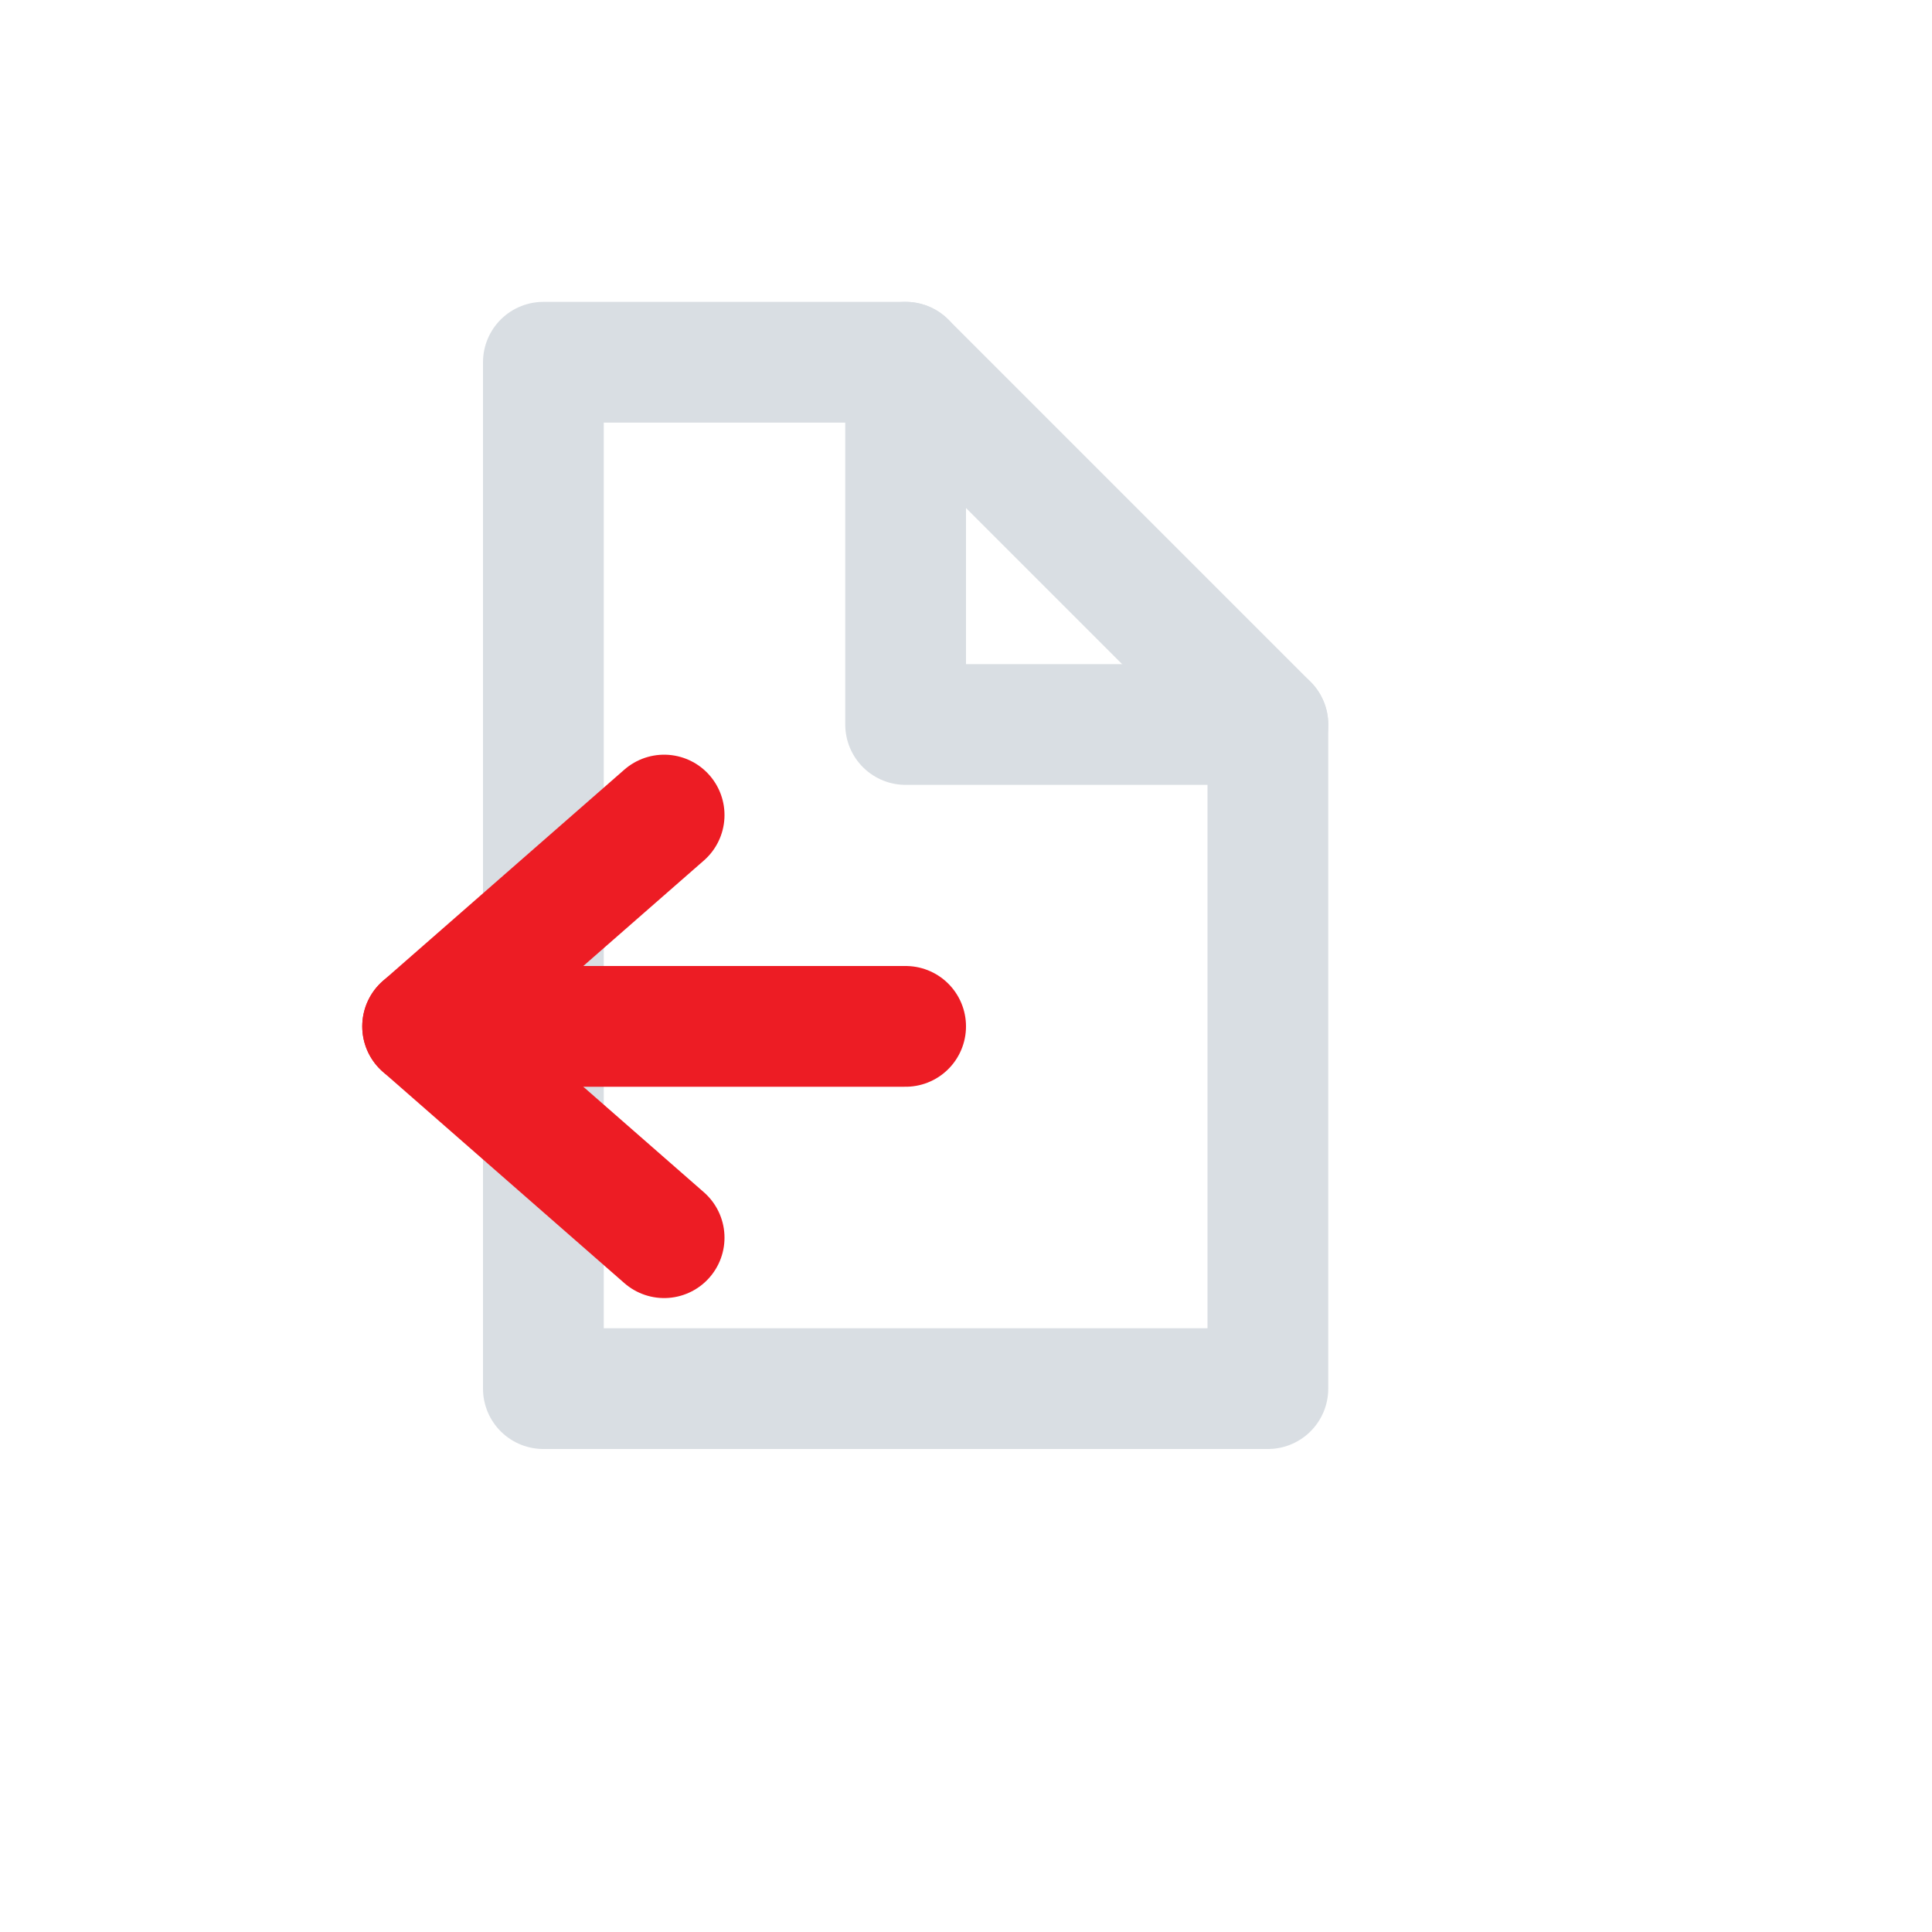
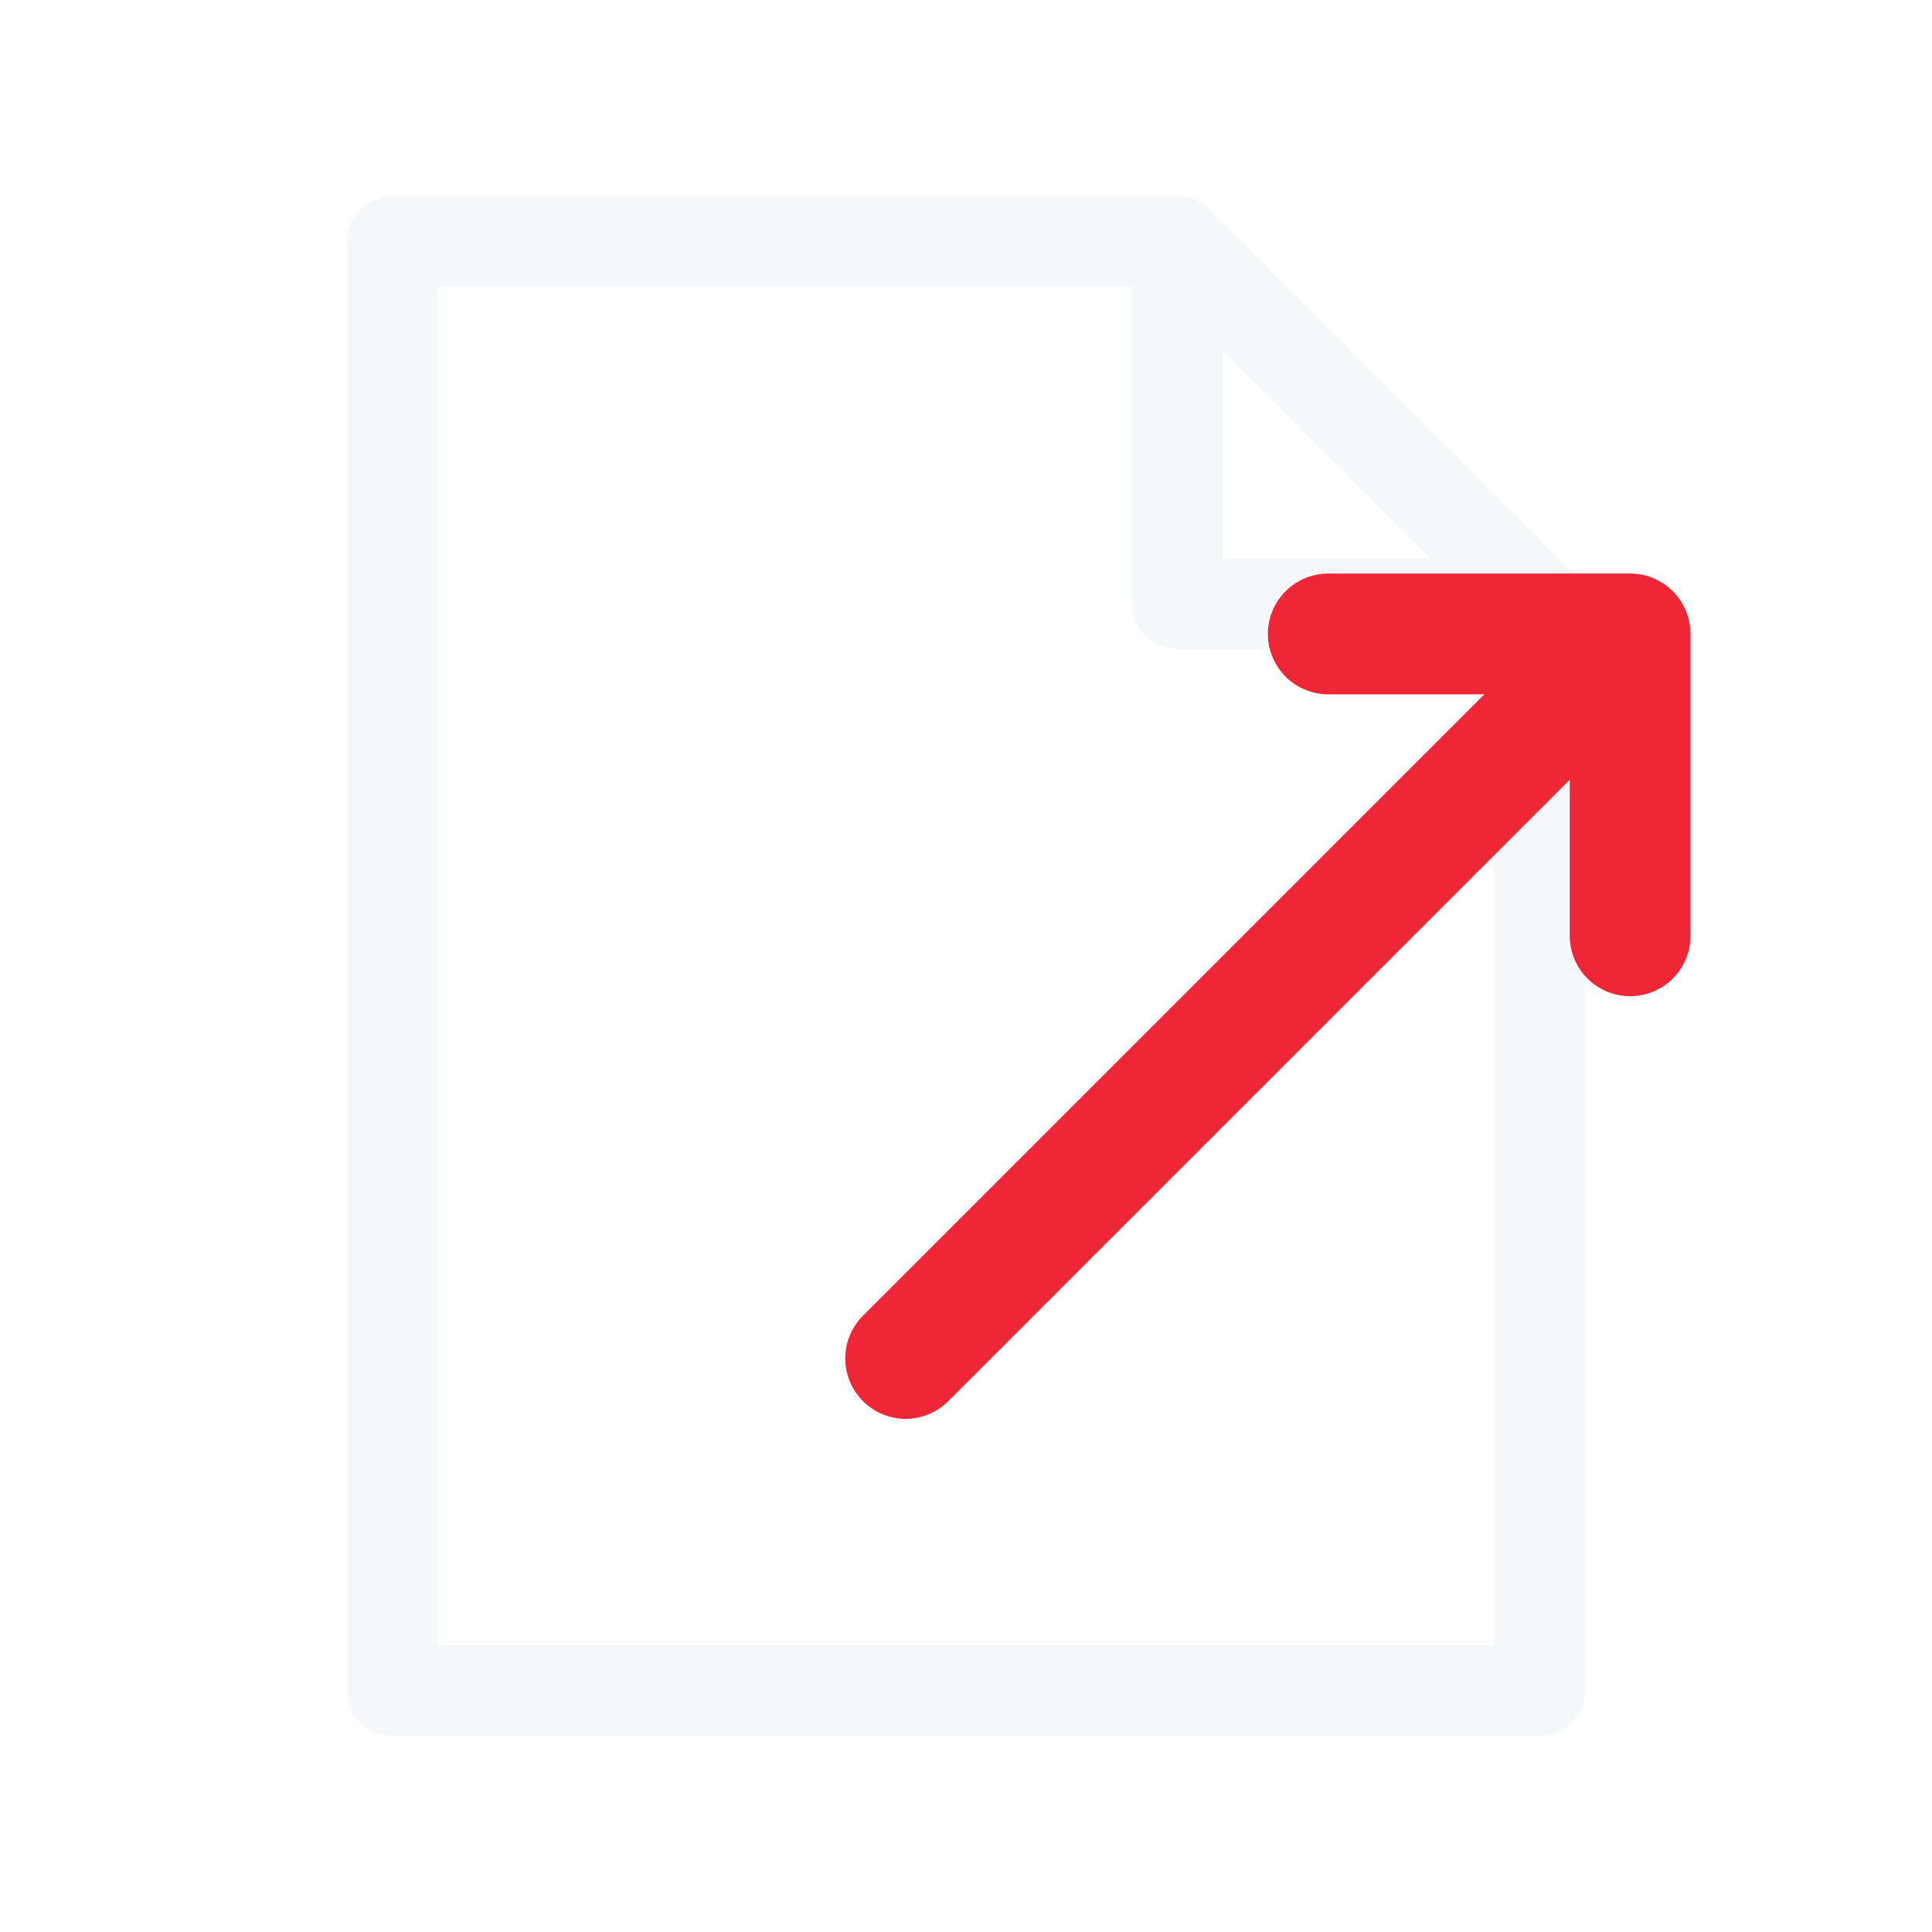
<svg xmlns="http://www.w3.org/2000/svg" width="64" height="64" viewBox="0 0 64 64">
-   <polygon points="18,12 30,12 42,24 42,46 18,46" fill="none" stroke="#D9DEE3" stroke-width="4" stroke-linejoin="round" />
-   <polyline points="30,12 30,24 42,24" fill="none" stroke="#D9DEE3" stroke-width="4" stroke-linecap="round" stroke-linejoin="round" />
-   <polyline points="30,34 14,34" fill="none" stroke="#ED1C24" stroke-width="4" stroke-linecap="round" stroke-linejoin="round" />
-   <polyline points="22,27 14,34 22,41" fill="none" stroke="#ED1C24" stroke-width="4" stroke-linecap="round" stroke-linejoin="round" />
+   <g fill="none" stroke-linecap="round" stroke-linejoin="round">
+     <path d="M13 8H39L51 20V56H13Z" stroke="#F5F7F8" stroke-width="3" />
+     <path d="M39 8V20H51" stroke="#F5F7F8" stroke-width="3" />
+     <path d="M30 45L54 21M44 21H54V31" stroke="#EF2636" stroke-width="4" />
+   </g>
</svg>
